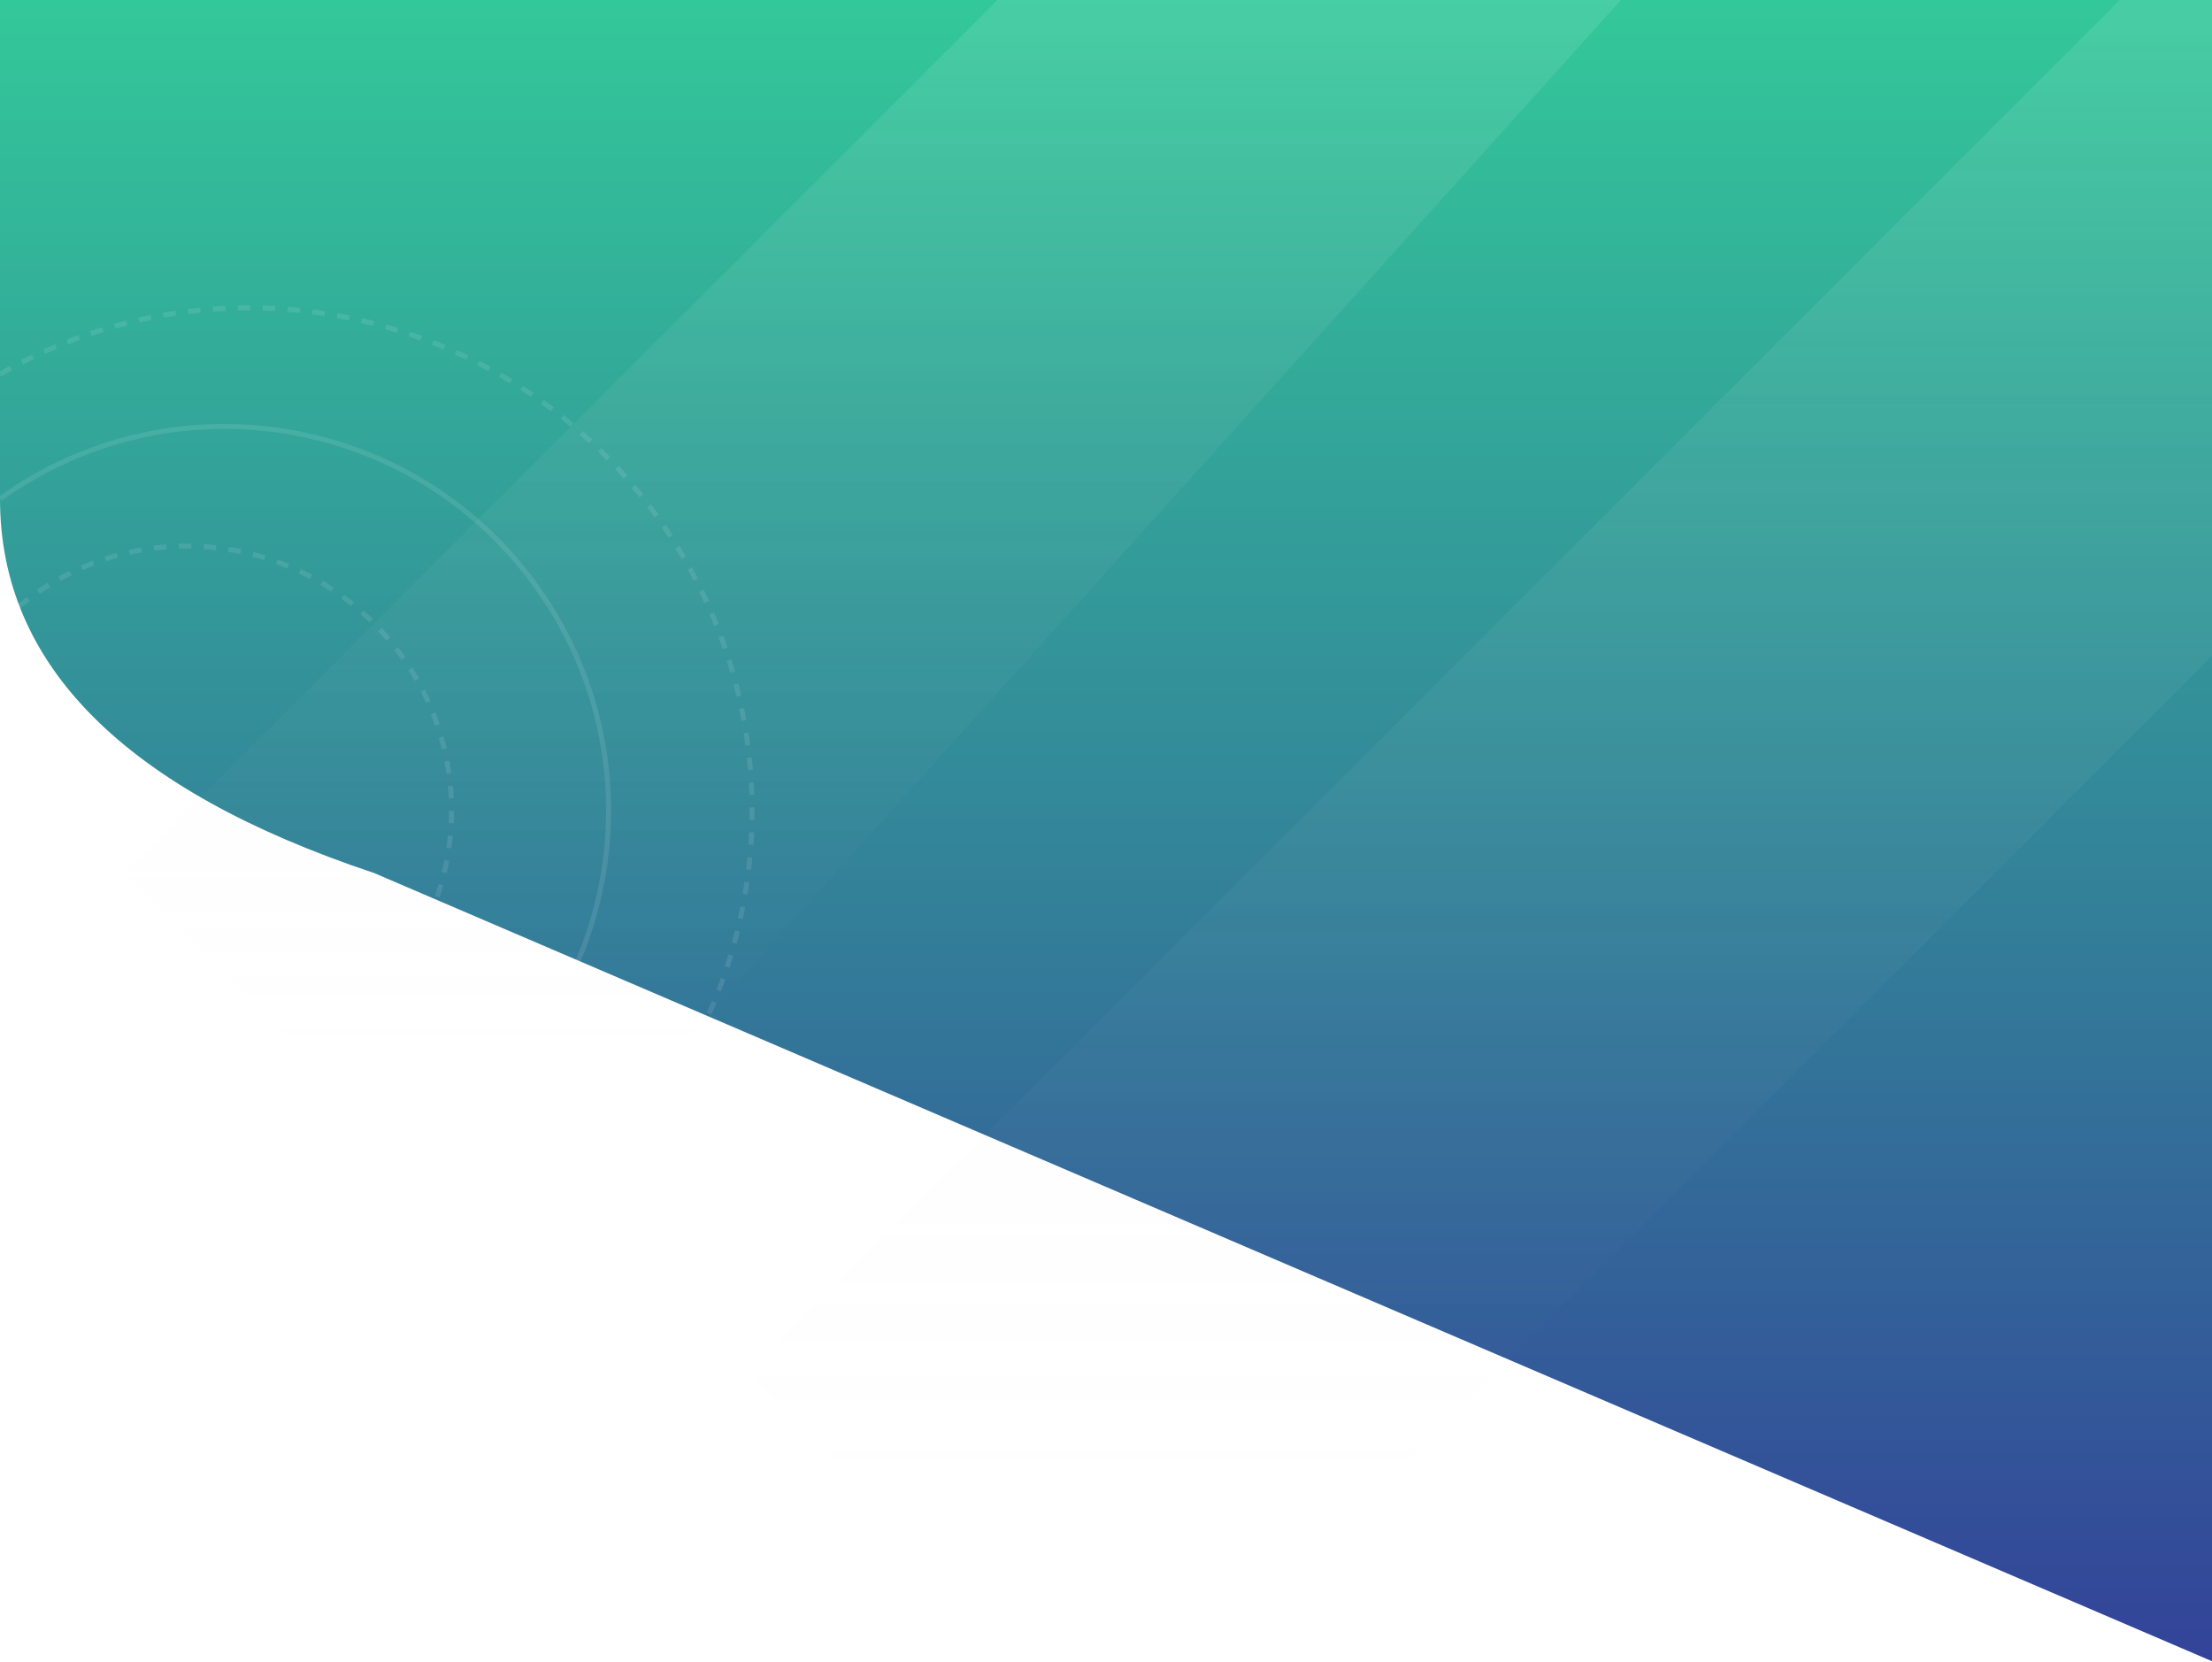
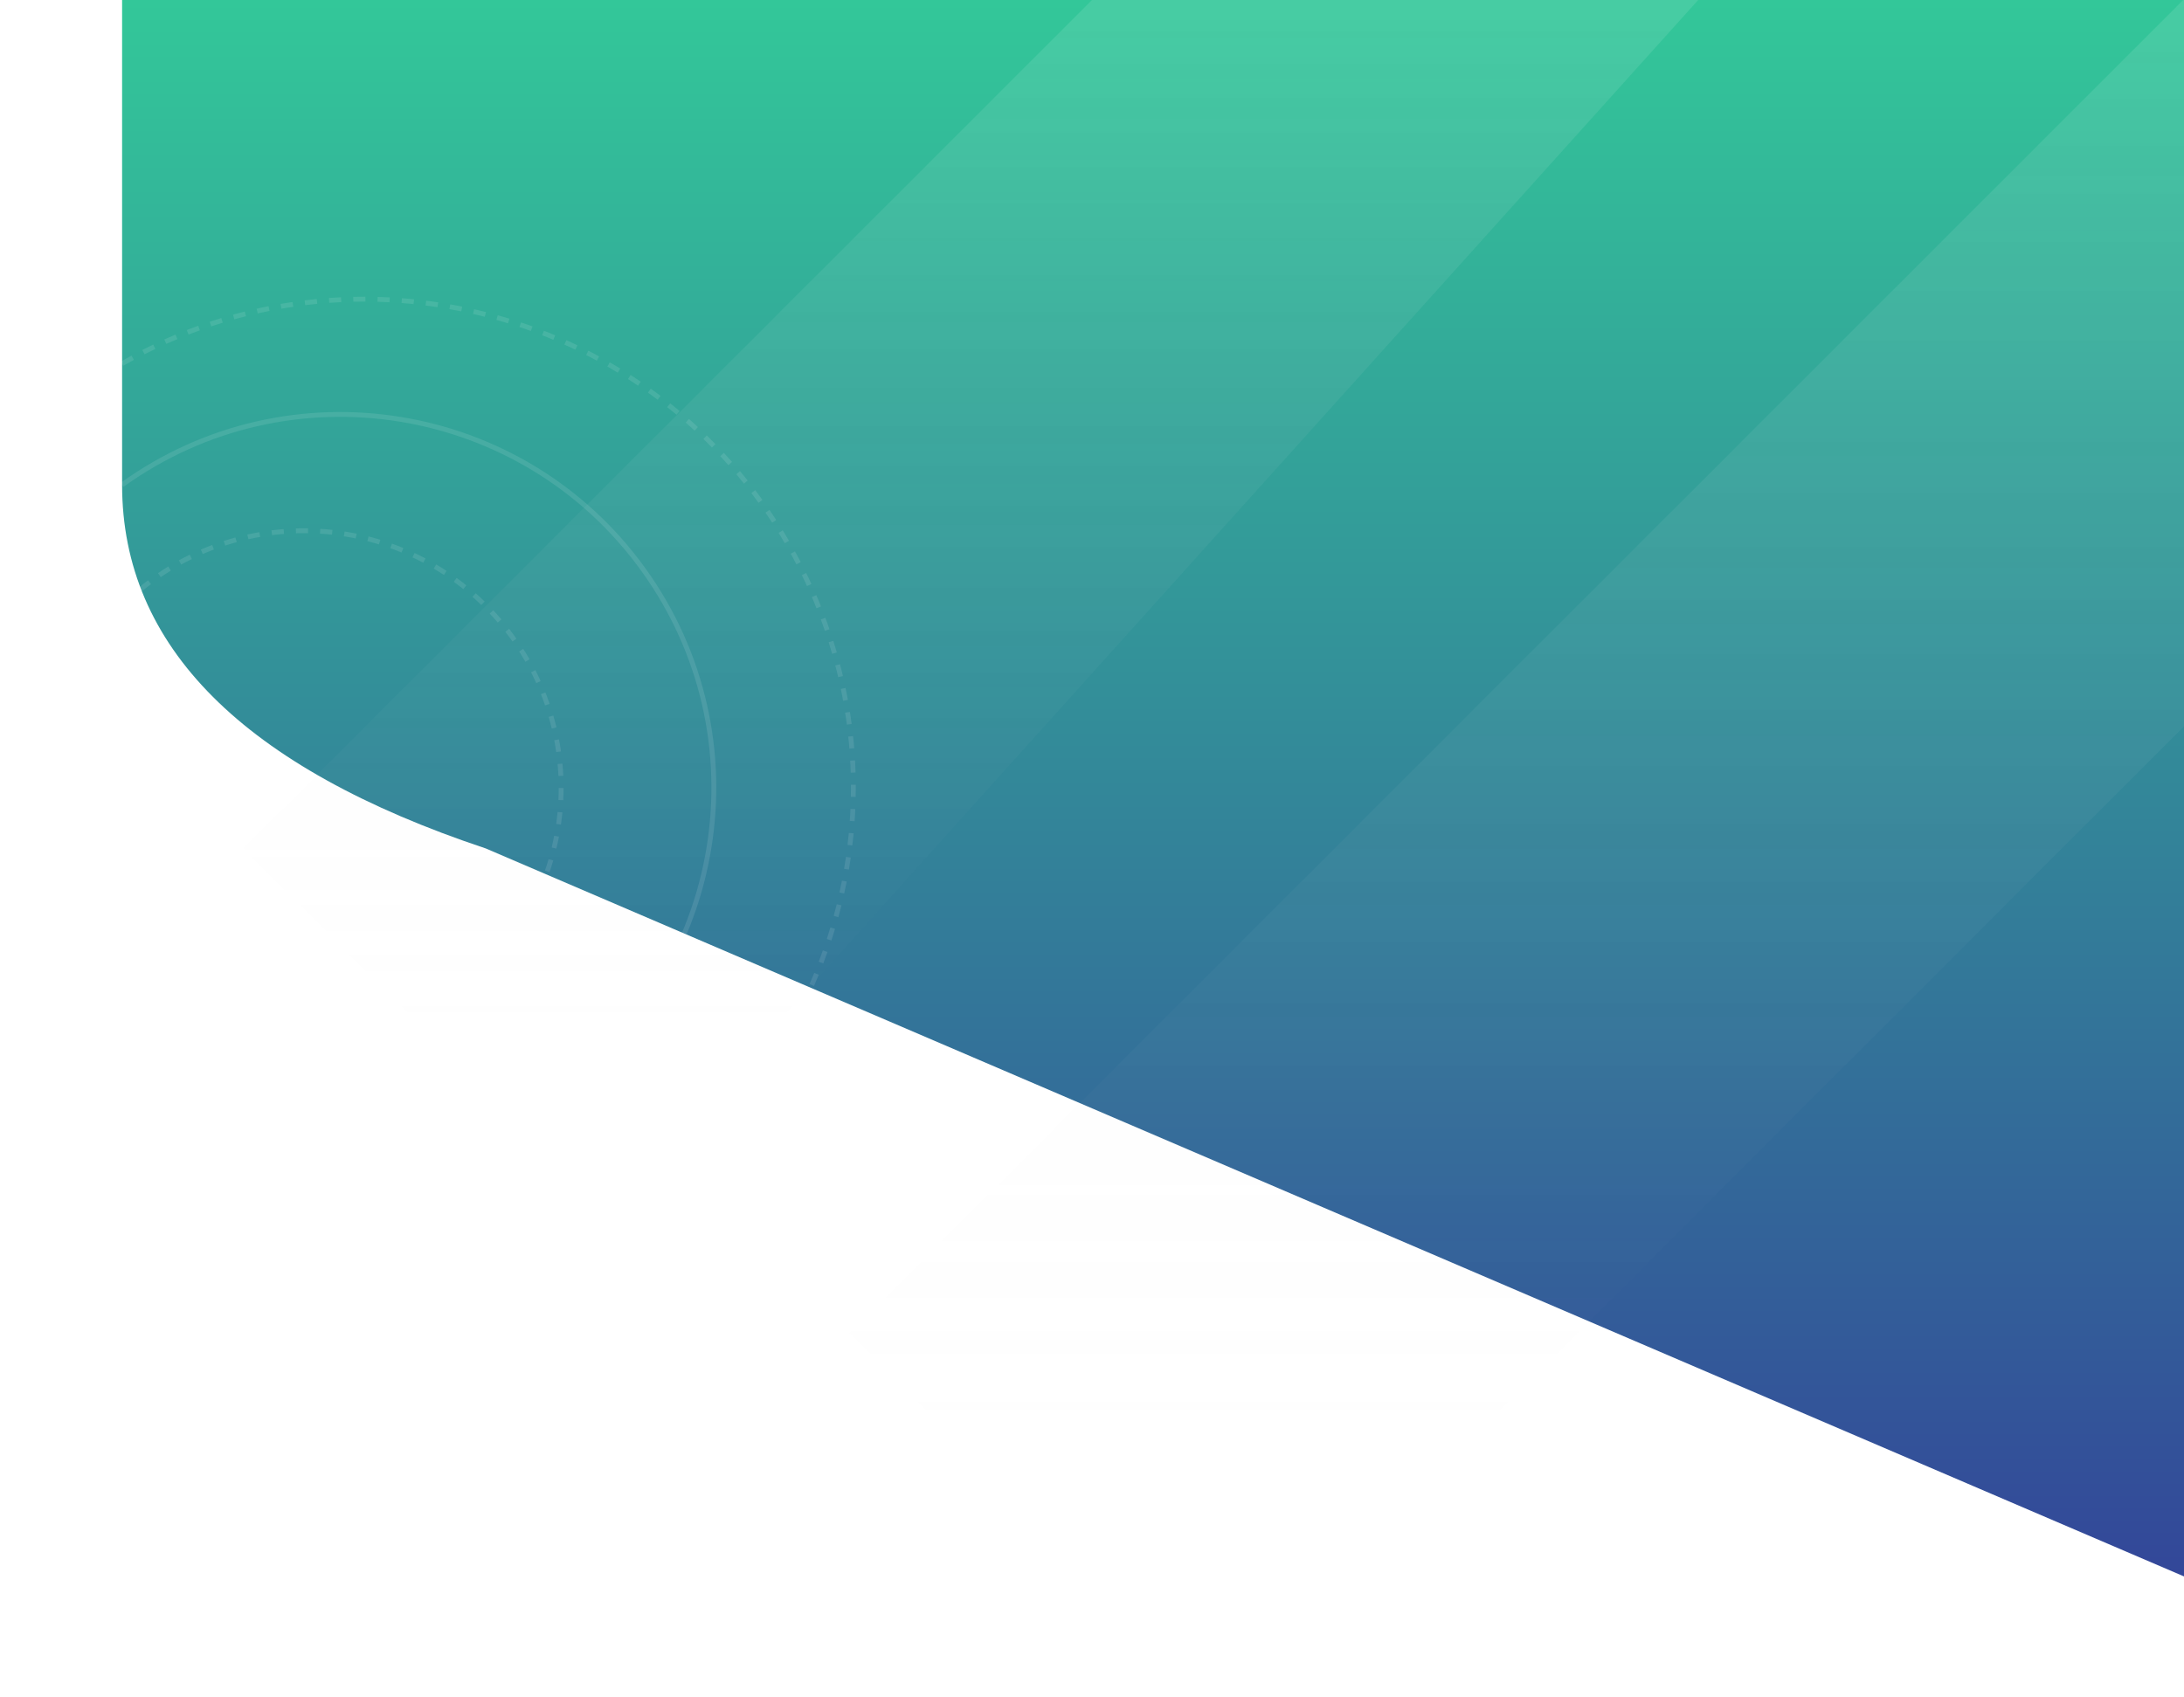
- <svg xmlns="http://www.w3.org/2000/svg" width="887" height="666">
+ <svg xmlns="http://www.w3.org/2000/svg" width="800px" height="100%">
  <defs>
    <style>
      .rect{
        background-color: red;

        transform: rotate(36.34deg);
      }
    </style>
    <linearGradient id="linear-gradient" x1="0%" y1="0%" x2="0%" y2="100%">
      <stop offset="0%" style="stop-color:#33C899;" />
      <stop offset="100%" style="stop-color:#334399;" />
    </linearGradient>
    <linearGradient id="linear-gradient-op" x1="0%" y1="0%" x2="0%" y2="100%">
      <stop offset="0%" style="stop-color:rgba(255, 255,255,0.1);" />
      <stop offset="85%" style="stop-color:rgba(196,196,196,0);" />
    </linearGradient>
  </defs>
  <g>
    <path d="M 0 0 L 0 0 L 887 0 L 887 666 L 150 350 Q 0 300 0 200" fill="url(#linear-gradient)" />
    <path d="M 900 0 L 900 250 L 450 700 L 300 550 L 850 0 L 850 0 " fill="url(#linear-gradient-op)" />
    <path d="M 400 0 L 650 0 L 200 500 L 50 350 L 400 0 " fill="url(#linear-gradient-op)" />
    <path d="M 0 250 A 50 50 0 1 1 150 400 " fill="none" stroke="rgba(255, 255,255,0.1)" stroke-width="2" stroke-dasharray="5,5" />
    <path d="M 0 200 A 50 50 0 1 1 180 450 " fill="none" stroke="rgba(255, 255,255,0.1)" stroke-width="2" />
    <path d="M 0 150 A 50 50 0 1 1 200 500 " fill="none" stroke="rgba(255, 255,255,0.1)" stroke-width="2" stroke-dasharray="5,5" />
  </g>
</svg>
